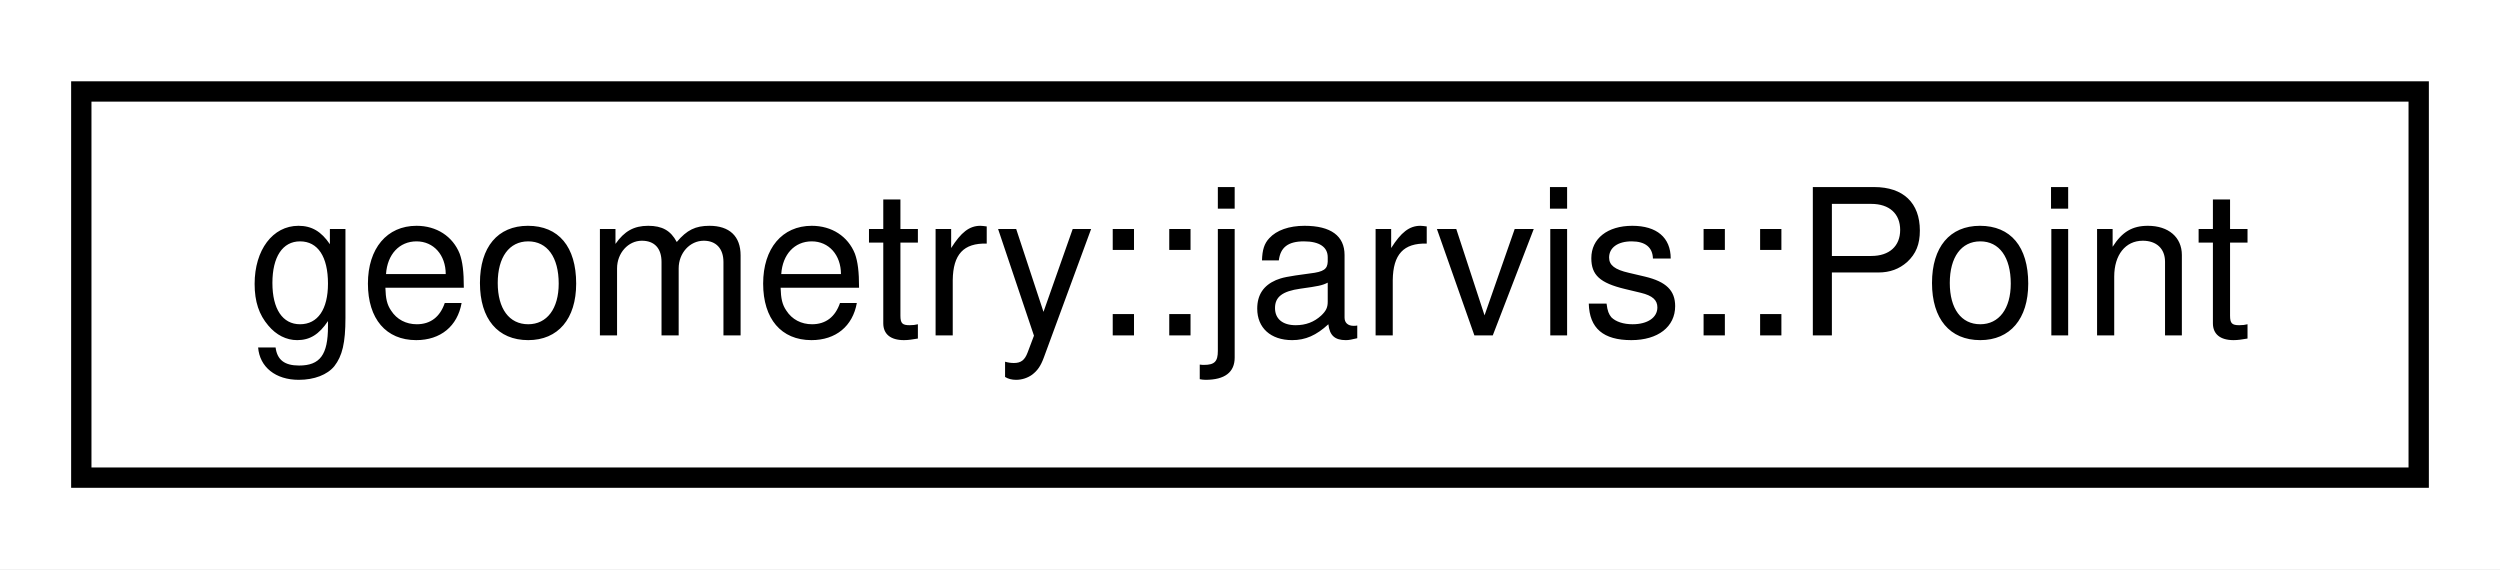
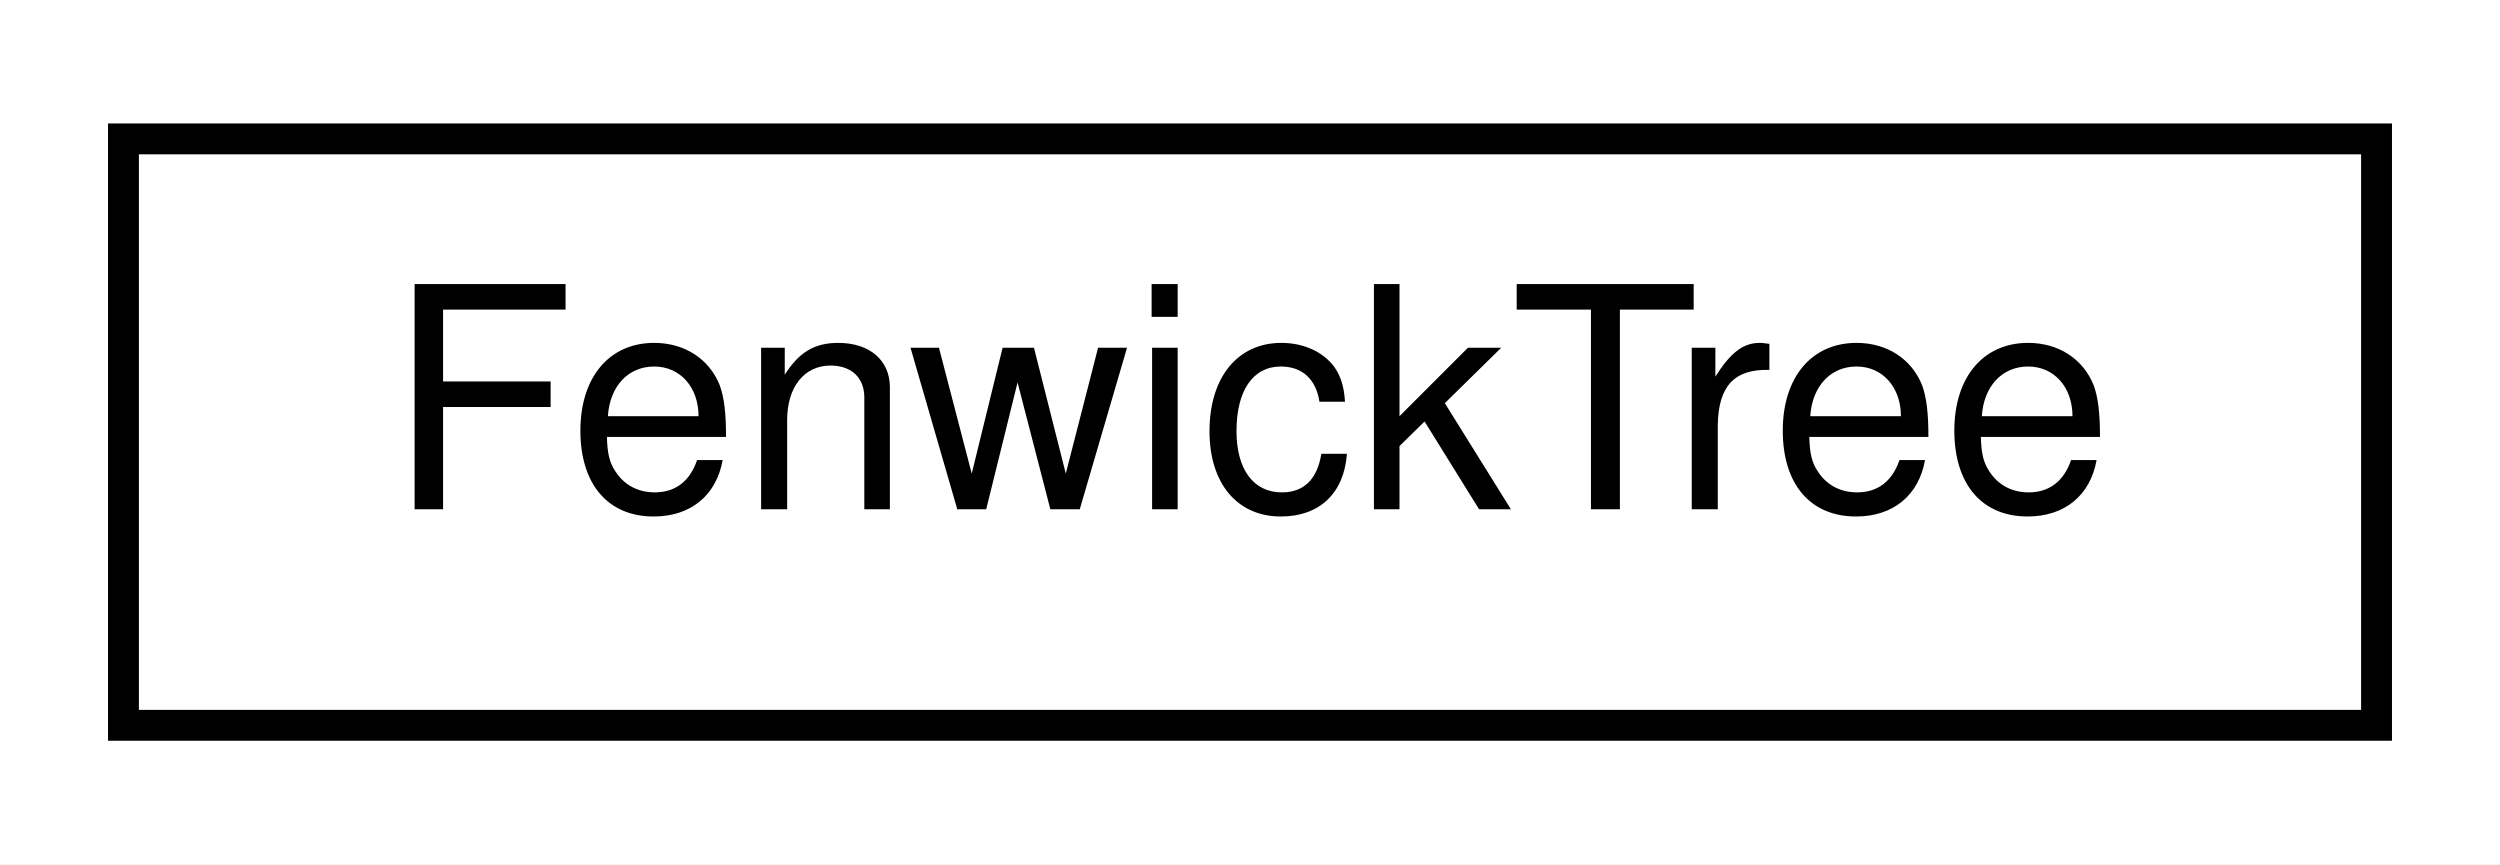
- <svg xmlns="http://www.w3.org/2000/svg" xmlns:xlink="http://www.w3.org/1999/xlink" width="123pt" height="28pt" viewBox="0.00 0.00 123.00 28.00">
+ <svg xmlns="http://www.w3.org/2000/svg" xmlns:xlink="http://www.w3.org/1999/xlink" width="81pt" height="28pt" viewBox="0.00 0.00 81.00 28.00">
  <g id="graph0" class="graph" transform="scale(1 1) rotate(0) translate(4 24)">
-     <polygon fill="white" stroke="transparent" points="-4,4 -4,-24 119,-24 119,4 -4,4" />
+     <polygon fill="white" stroke="transparent" points="-4,4 -4,-24 77,-24 77,4 -4,4" />
    <g id="node1" class="node">
      <g id="a_node1">
-         <a xlink:href="d9/d5a/structgeometry_1_1jarvis_1_1_point.html" target="_top" xlink:title=" ">
-           <polygon fill="white" stroke="black" points="0,-0.5 0,-19.5 115,-19.5 115,-0.5 0,-0.5" />
-           <text text-anchor="middle" x="57.5" y="-7.5" font-family="Helvetica,sans-Serif" font-size="10.00">geometry::jarvis::Point</text>
+         <a xlink:href="dd/d91/class_fenwick_tree.html" target="_top" xlink:title=" ">
+           <polygon fill="white" stroke="black" points="0,-0.5 0,-19.5 73,-19.5 73,-0.5 0,-0.5" />
+           <text text-anchor="middle" x="36.5" y="-7.5" font-family="Helvetica,sans-Serif" font-size="10.00">FenwickTree</text>
        </a>
      </g>
    </g>
  </g>
</svg>
